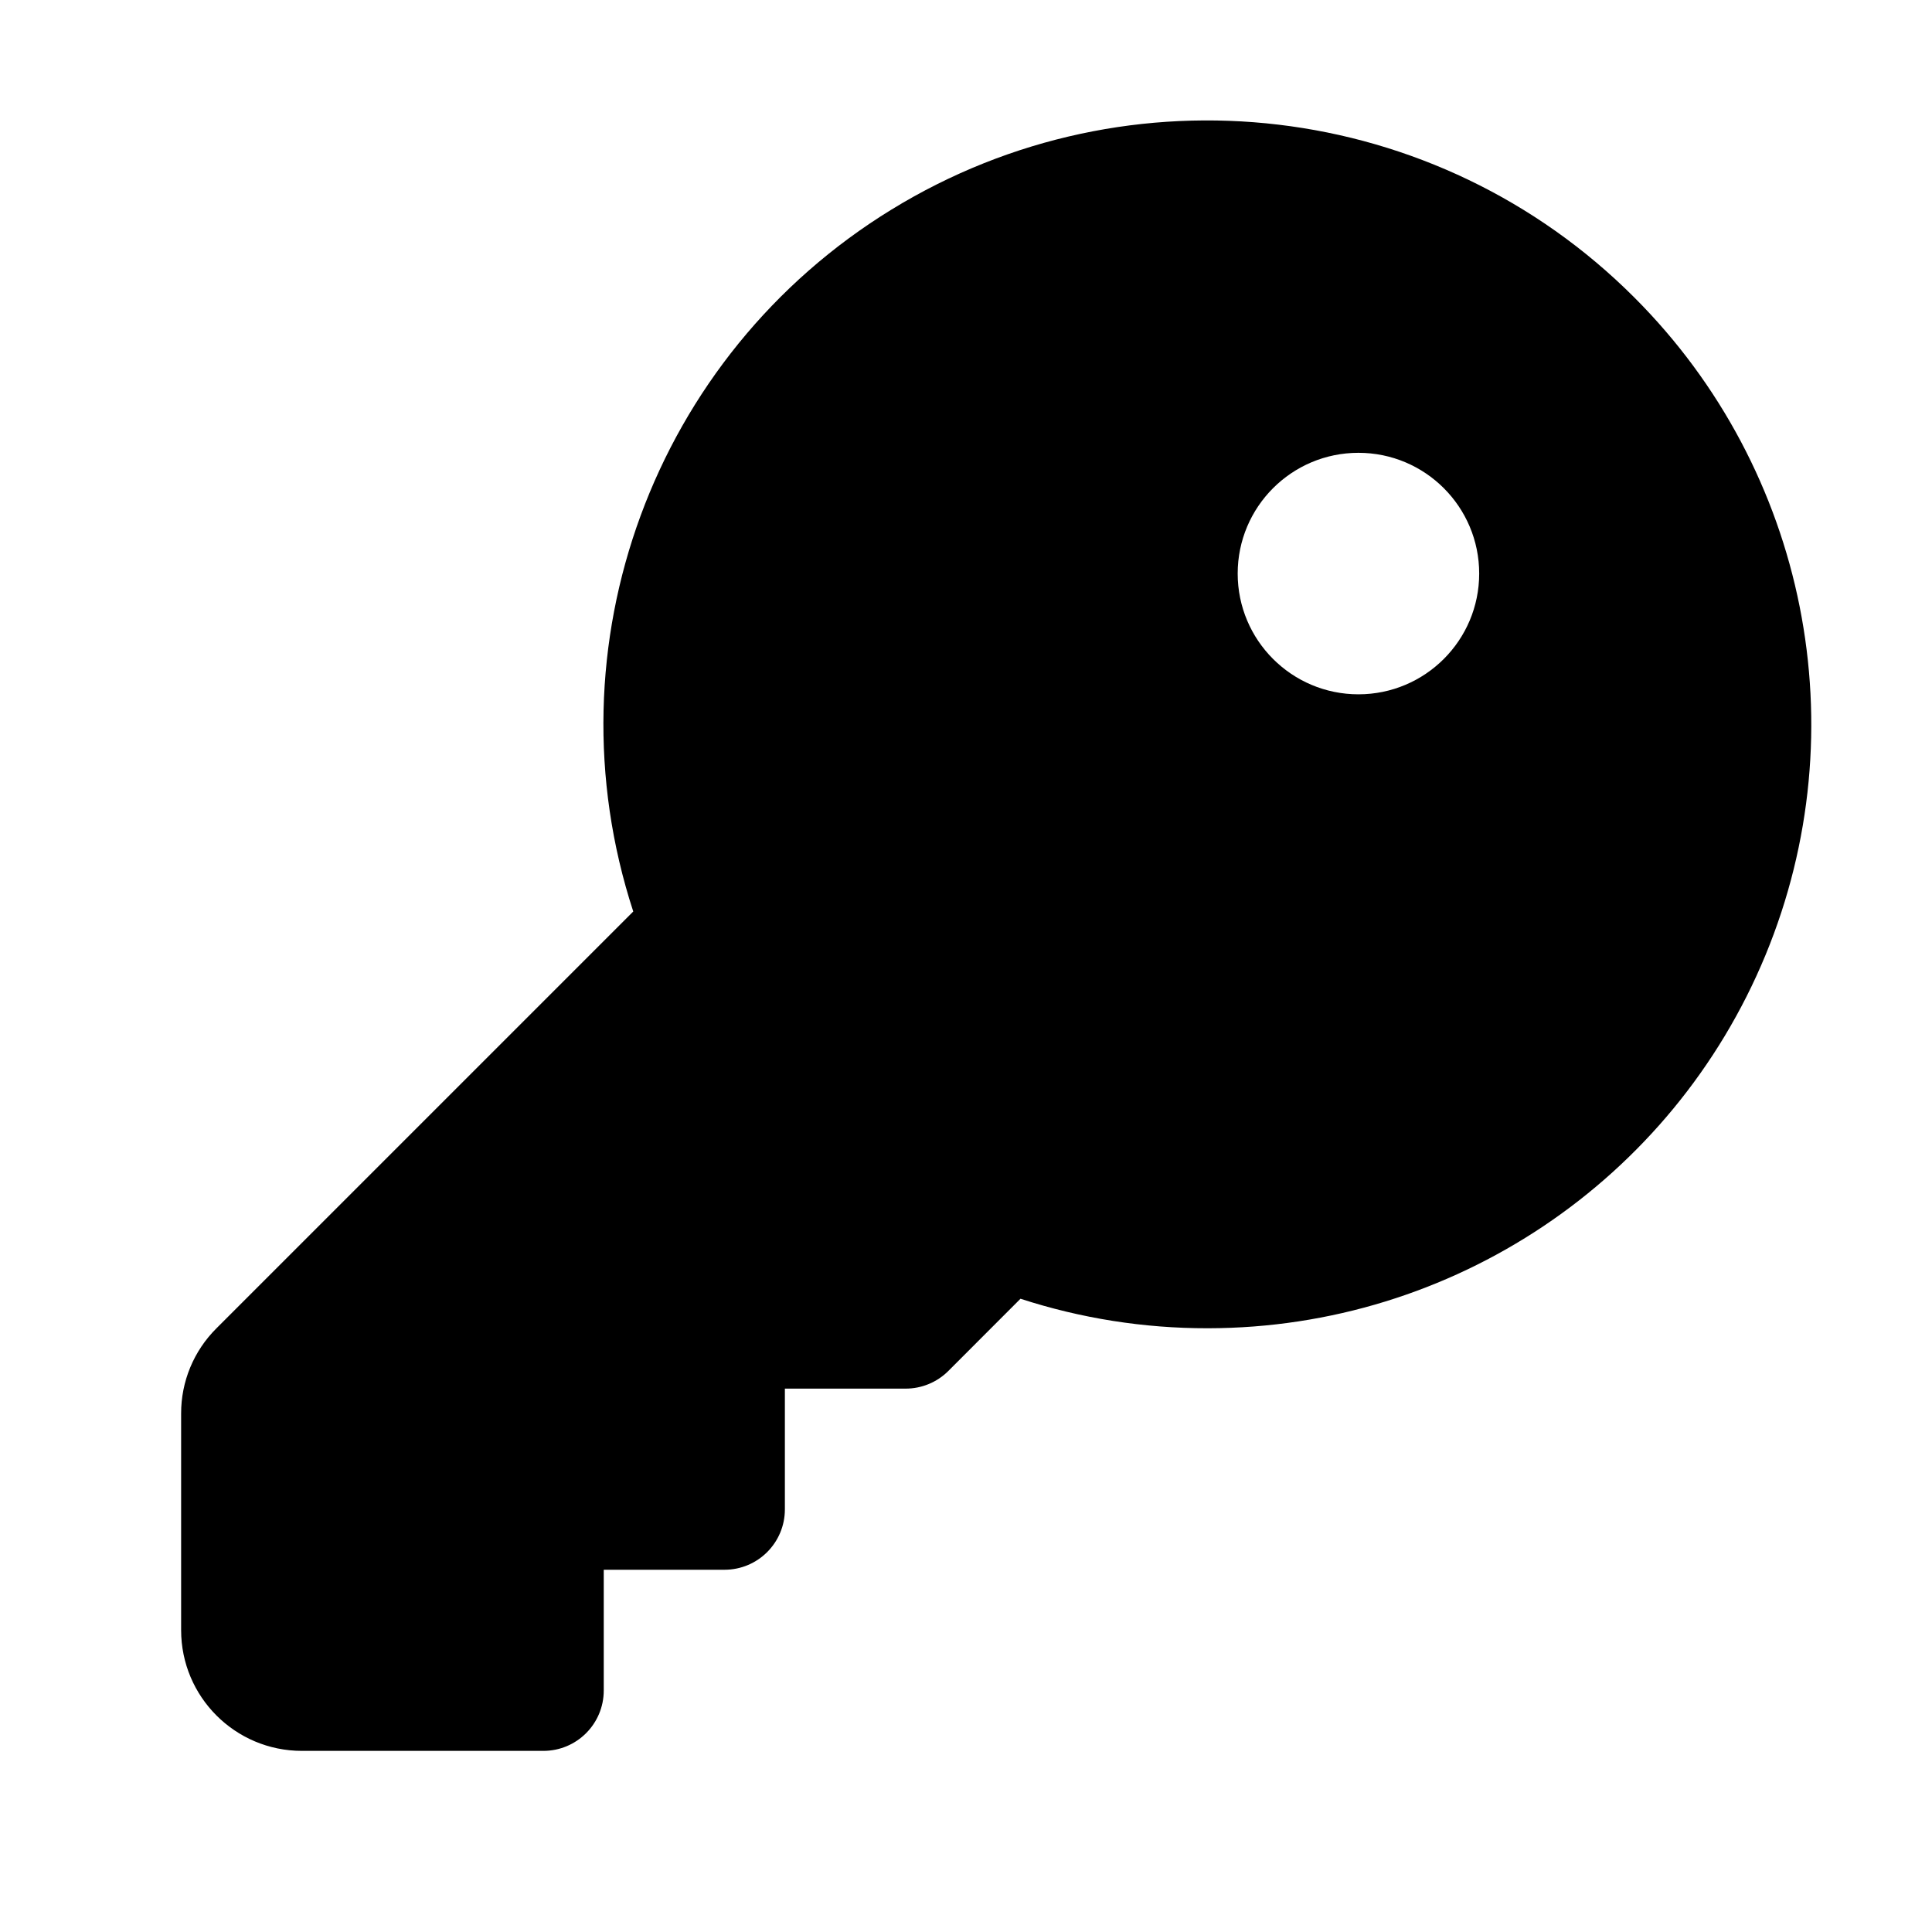
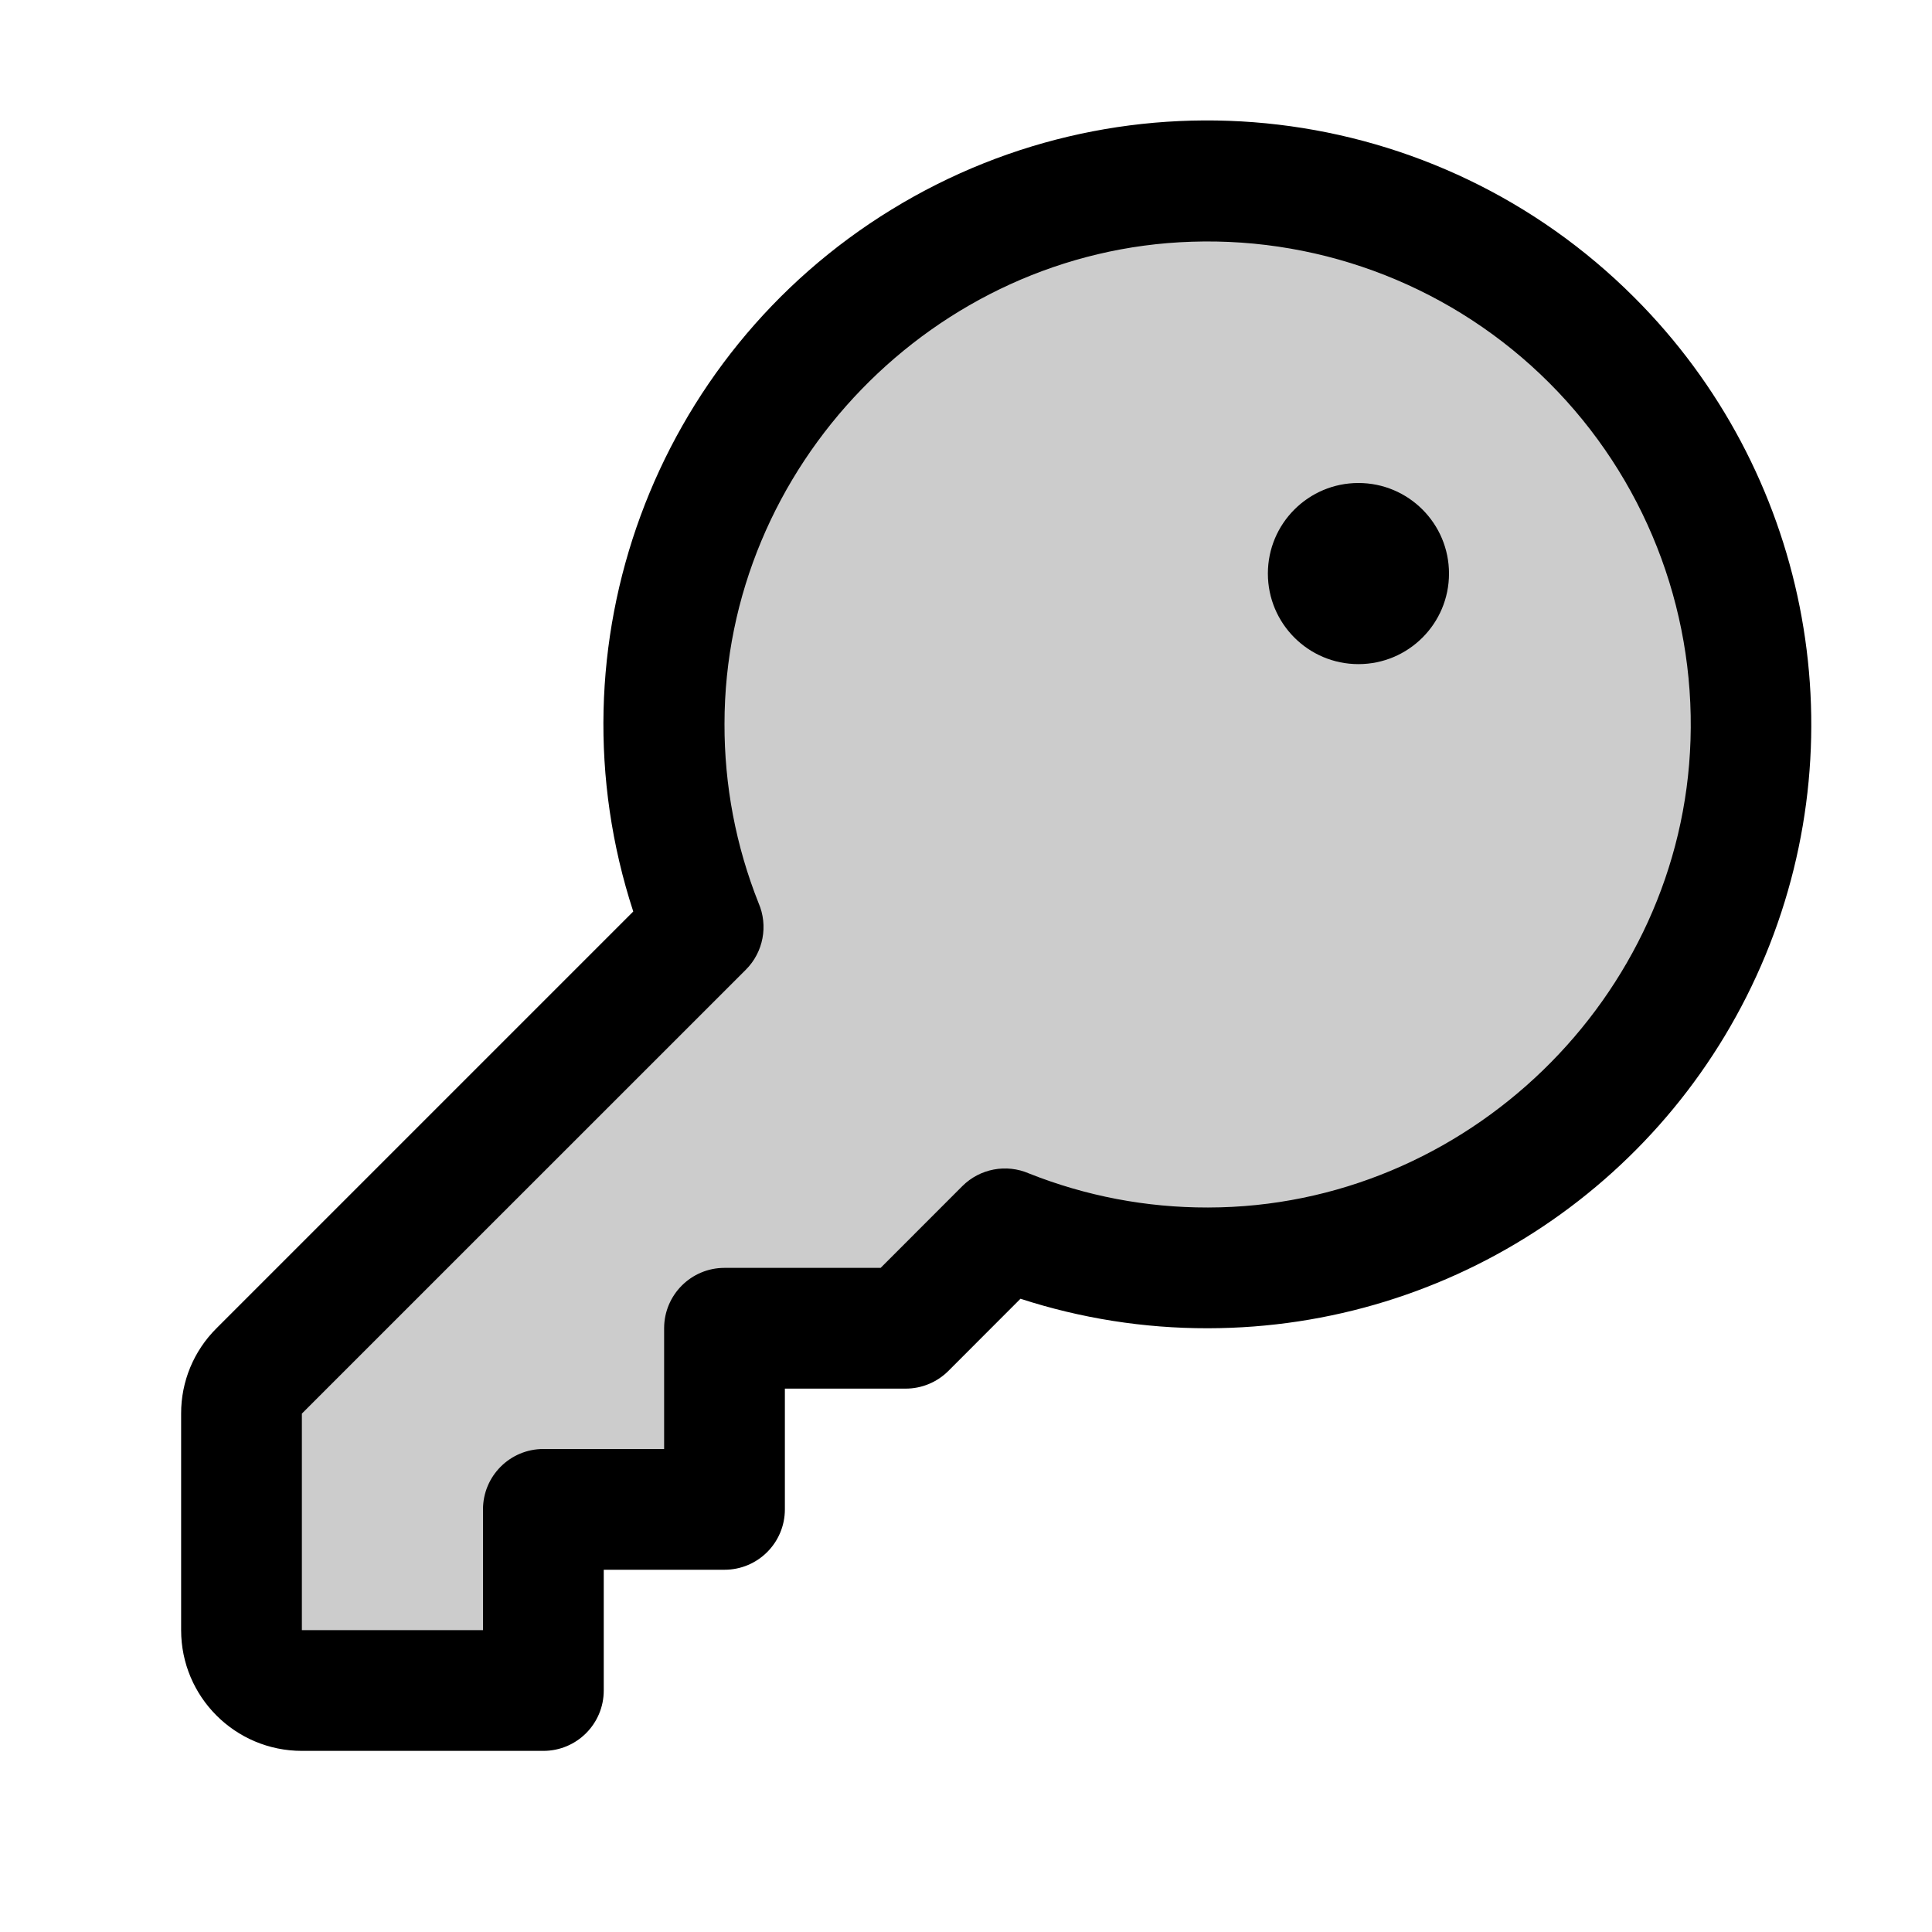
<svg xmlns="http://www.w3.org/2000/svg" width="24" height="24" viewBox="0 0 256 256" fill="currentColor">
-   <path d="M216.57,39.43A80,80,0,0,0,83.91,120.78L28.69,176A15.86,15.86,0,0,0,24,187.31V216a16,16,0,0,0,16,16H72a8,8,0,0,0,8-8V208H96a8,8,0,0,0,8-8V184h16a8,8,0,0,0,5.66-2.34l9.56-9.57A79.73,79.73,0,0,0,160,176h.1A80,80,0,0,0,216.57,39.43ZM180,92a16,16,0,1,1,16-16A16,16,0,0,1,180,92Z" />
+   <path d="M232,98.36C230.73,136.92,198.67,168,160.09,168a71.68,71.68,0,0,1-26.92-5.17h0L120,176H96v24H72v24H40a8,8,0,0,1-8-8V187.31a8,8,0,0,1,2.34-5.65l58.83-58.83h0A71.68,71.68,0,0,1,88,95.91c0-38.58,31.08-70.64,69.64-71.87A72,72,0,0,1,232,98.36Z" opacity="0.2" />
+   <path d="M216.57,39.43A80,80,0,0,0,83.91,120.78L28.69,176A15.86,15.86,0,0,0,24,187.31V216a16,16,0,0,0,16,16H72a8,8,0,0,0,8-8V208H96a8,8,0,0,0,8-8V184h16a8,8,0,0,0,5.66-2.34l9.56-9.57A79.73,79.73,0,0,0,160,176h.1A80,80,0,0,0,216.57,39.43ZM224,98.1c-1.09,34.09-29.75,61.86-63.89,61.9H160a63.7,63.7,0,0,1-23.65-4.51,8,8,0,0,0-8.84,1.68L116.69,168H96a8,8,0,0,0-8,8v16H72a8,8,0,0,0-8,8v16H40V187.31l58.83-58.82a8,8,0,0,0,1.68-8.84A63.72,63.72,0,0,1,96,95.92c0-34.14,27.81-62.8,61.9-63.89A64,64,0,0,1,224,98.1ZM192,76a12,12,0,1,1-12-12A12,12,0,0,1,192,76Z" />
</svg>
